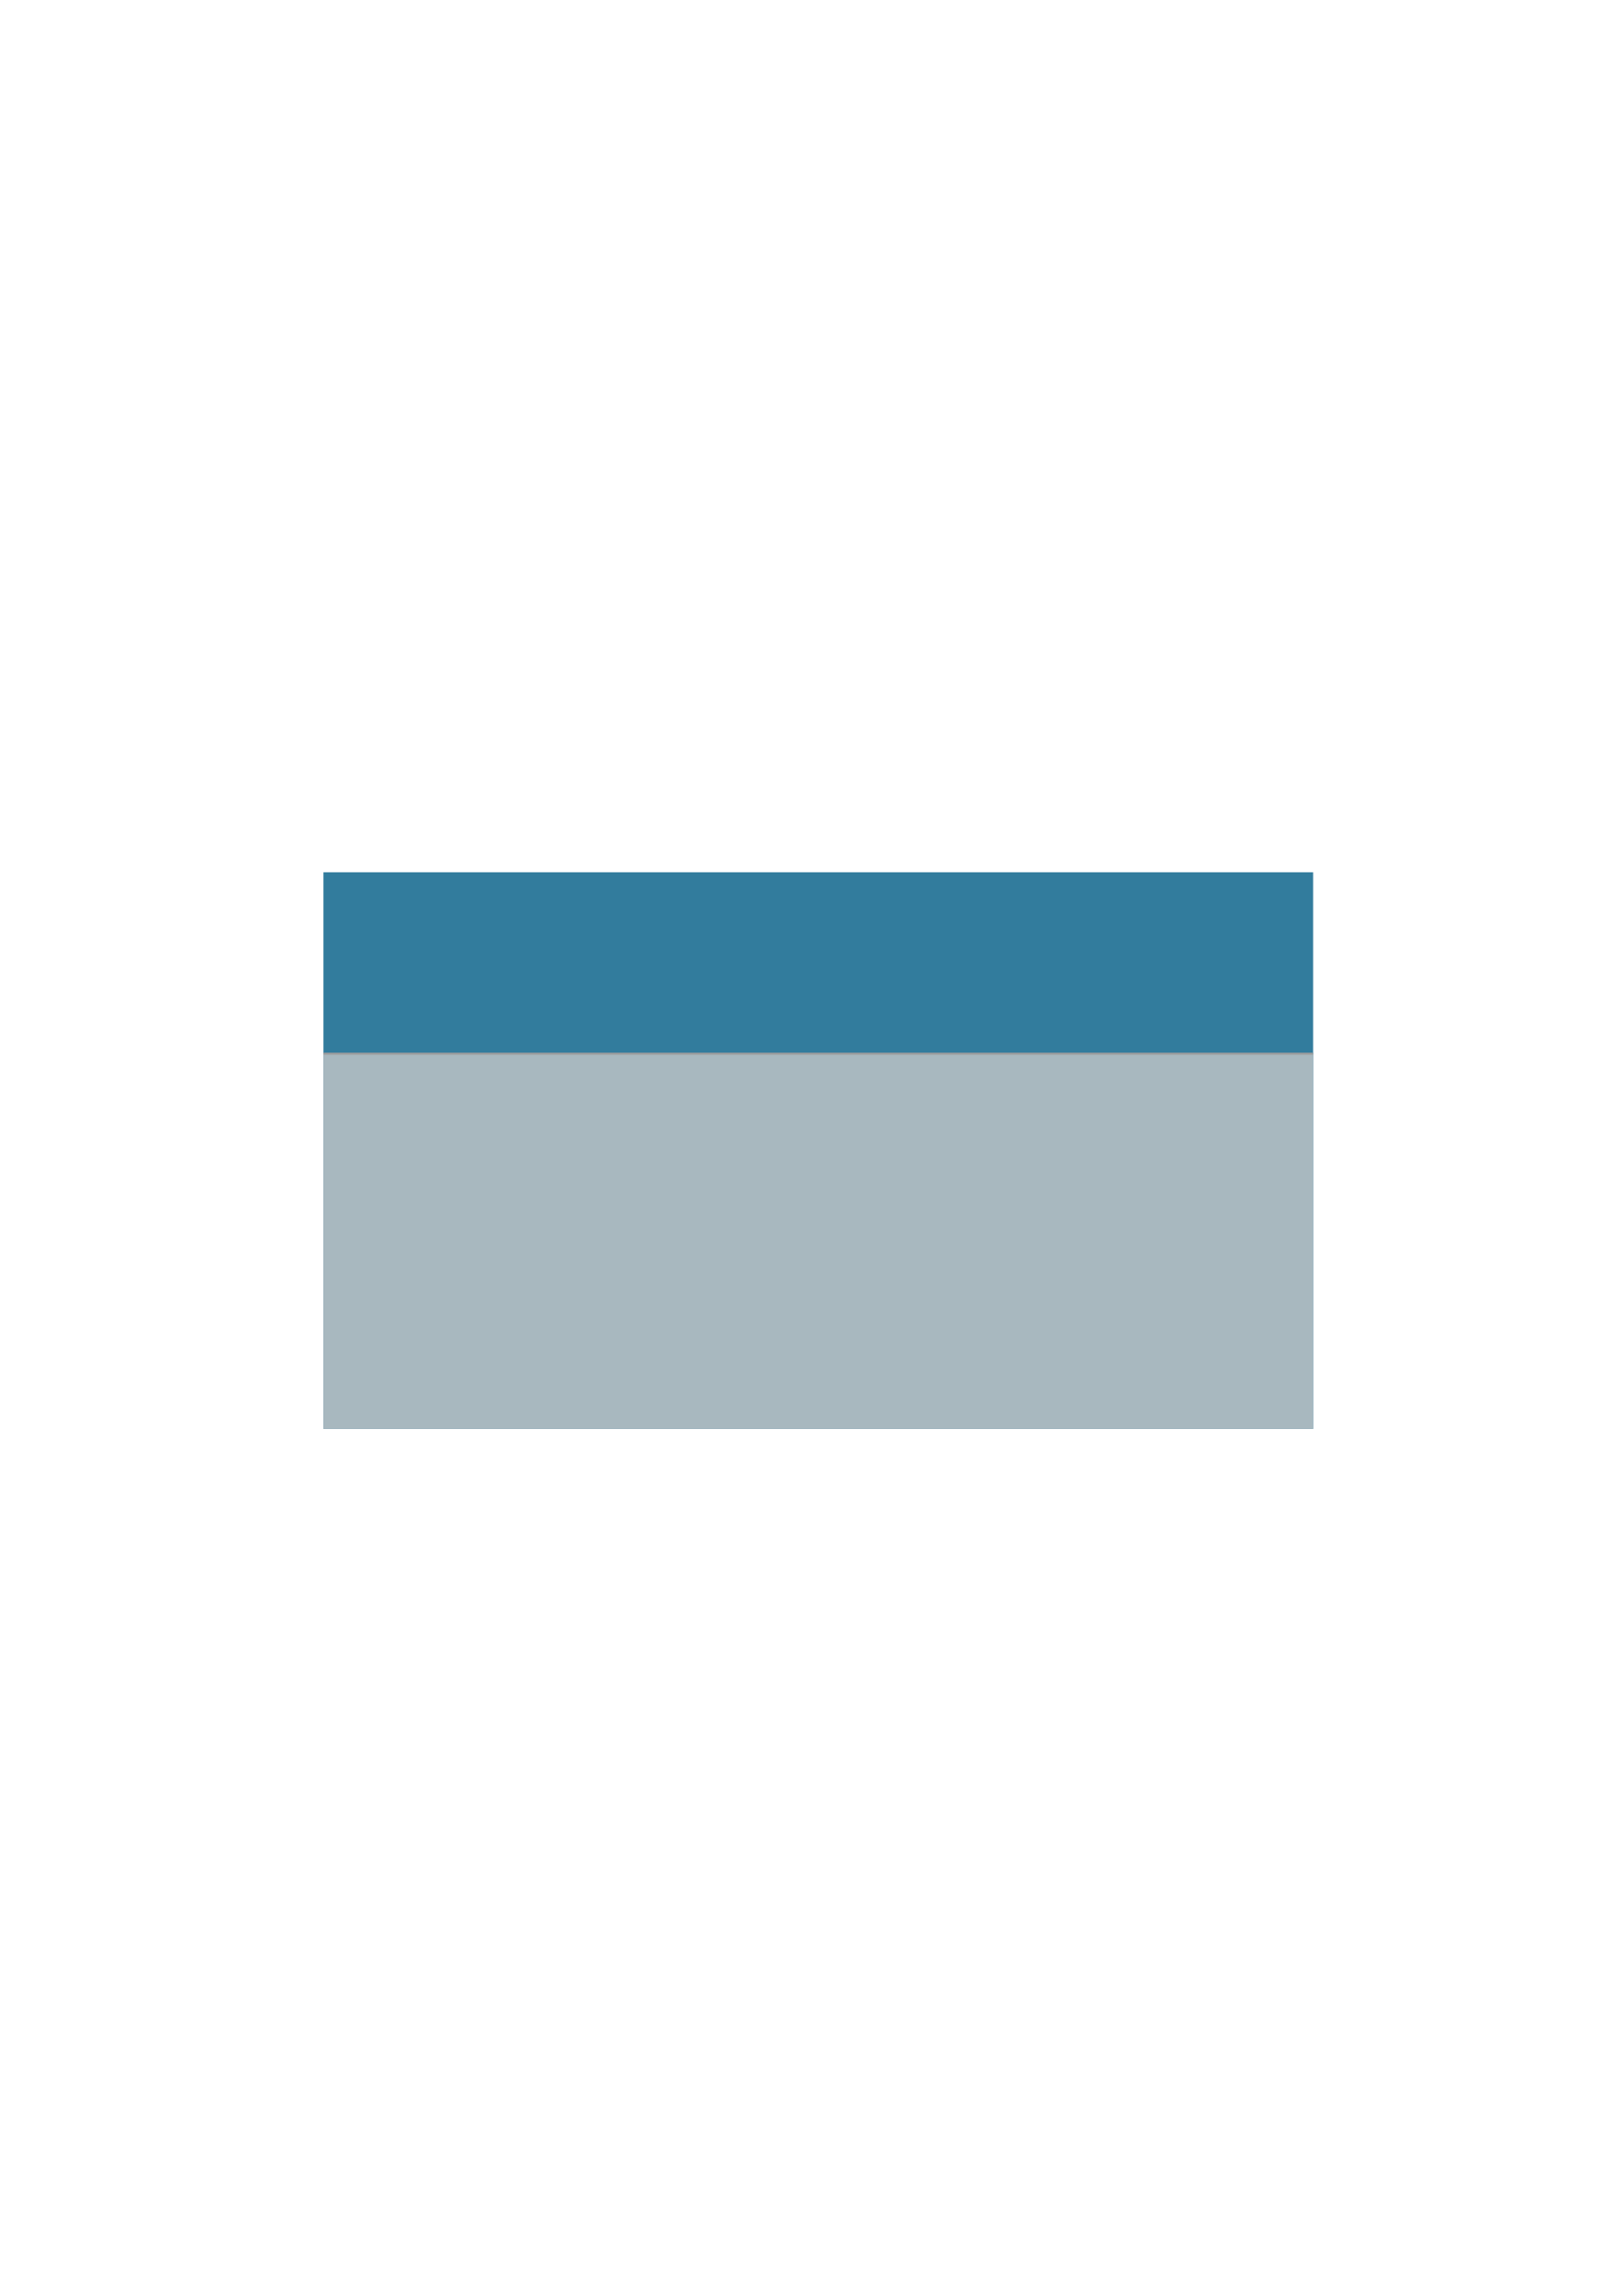
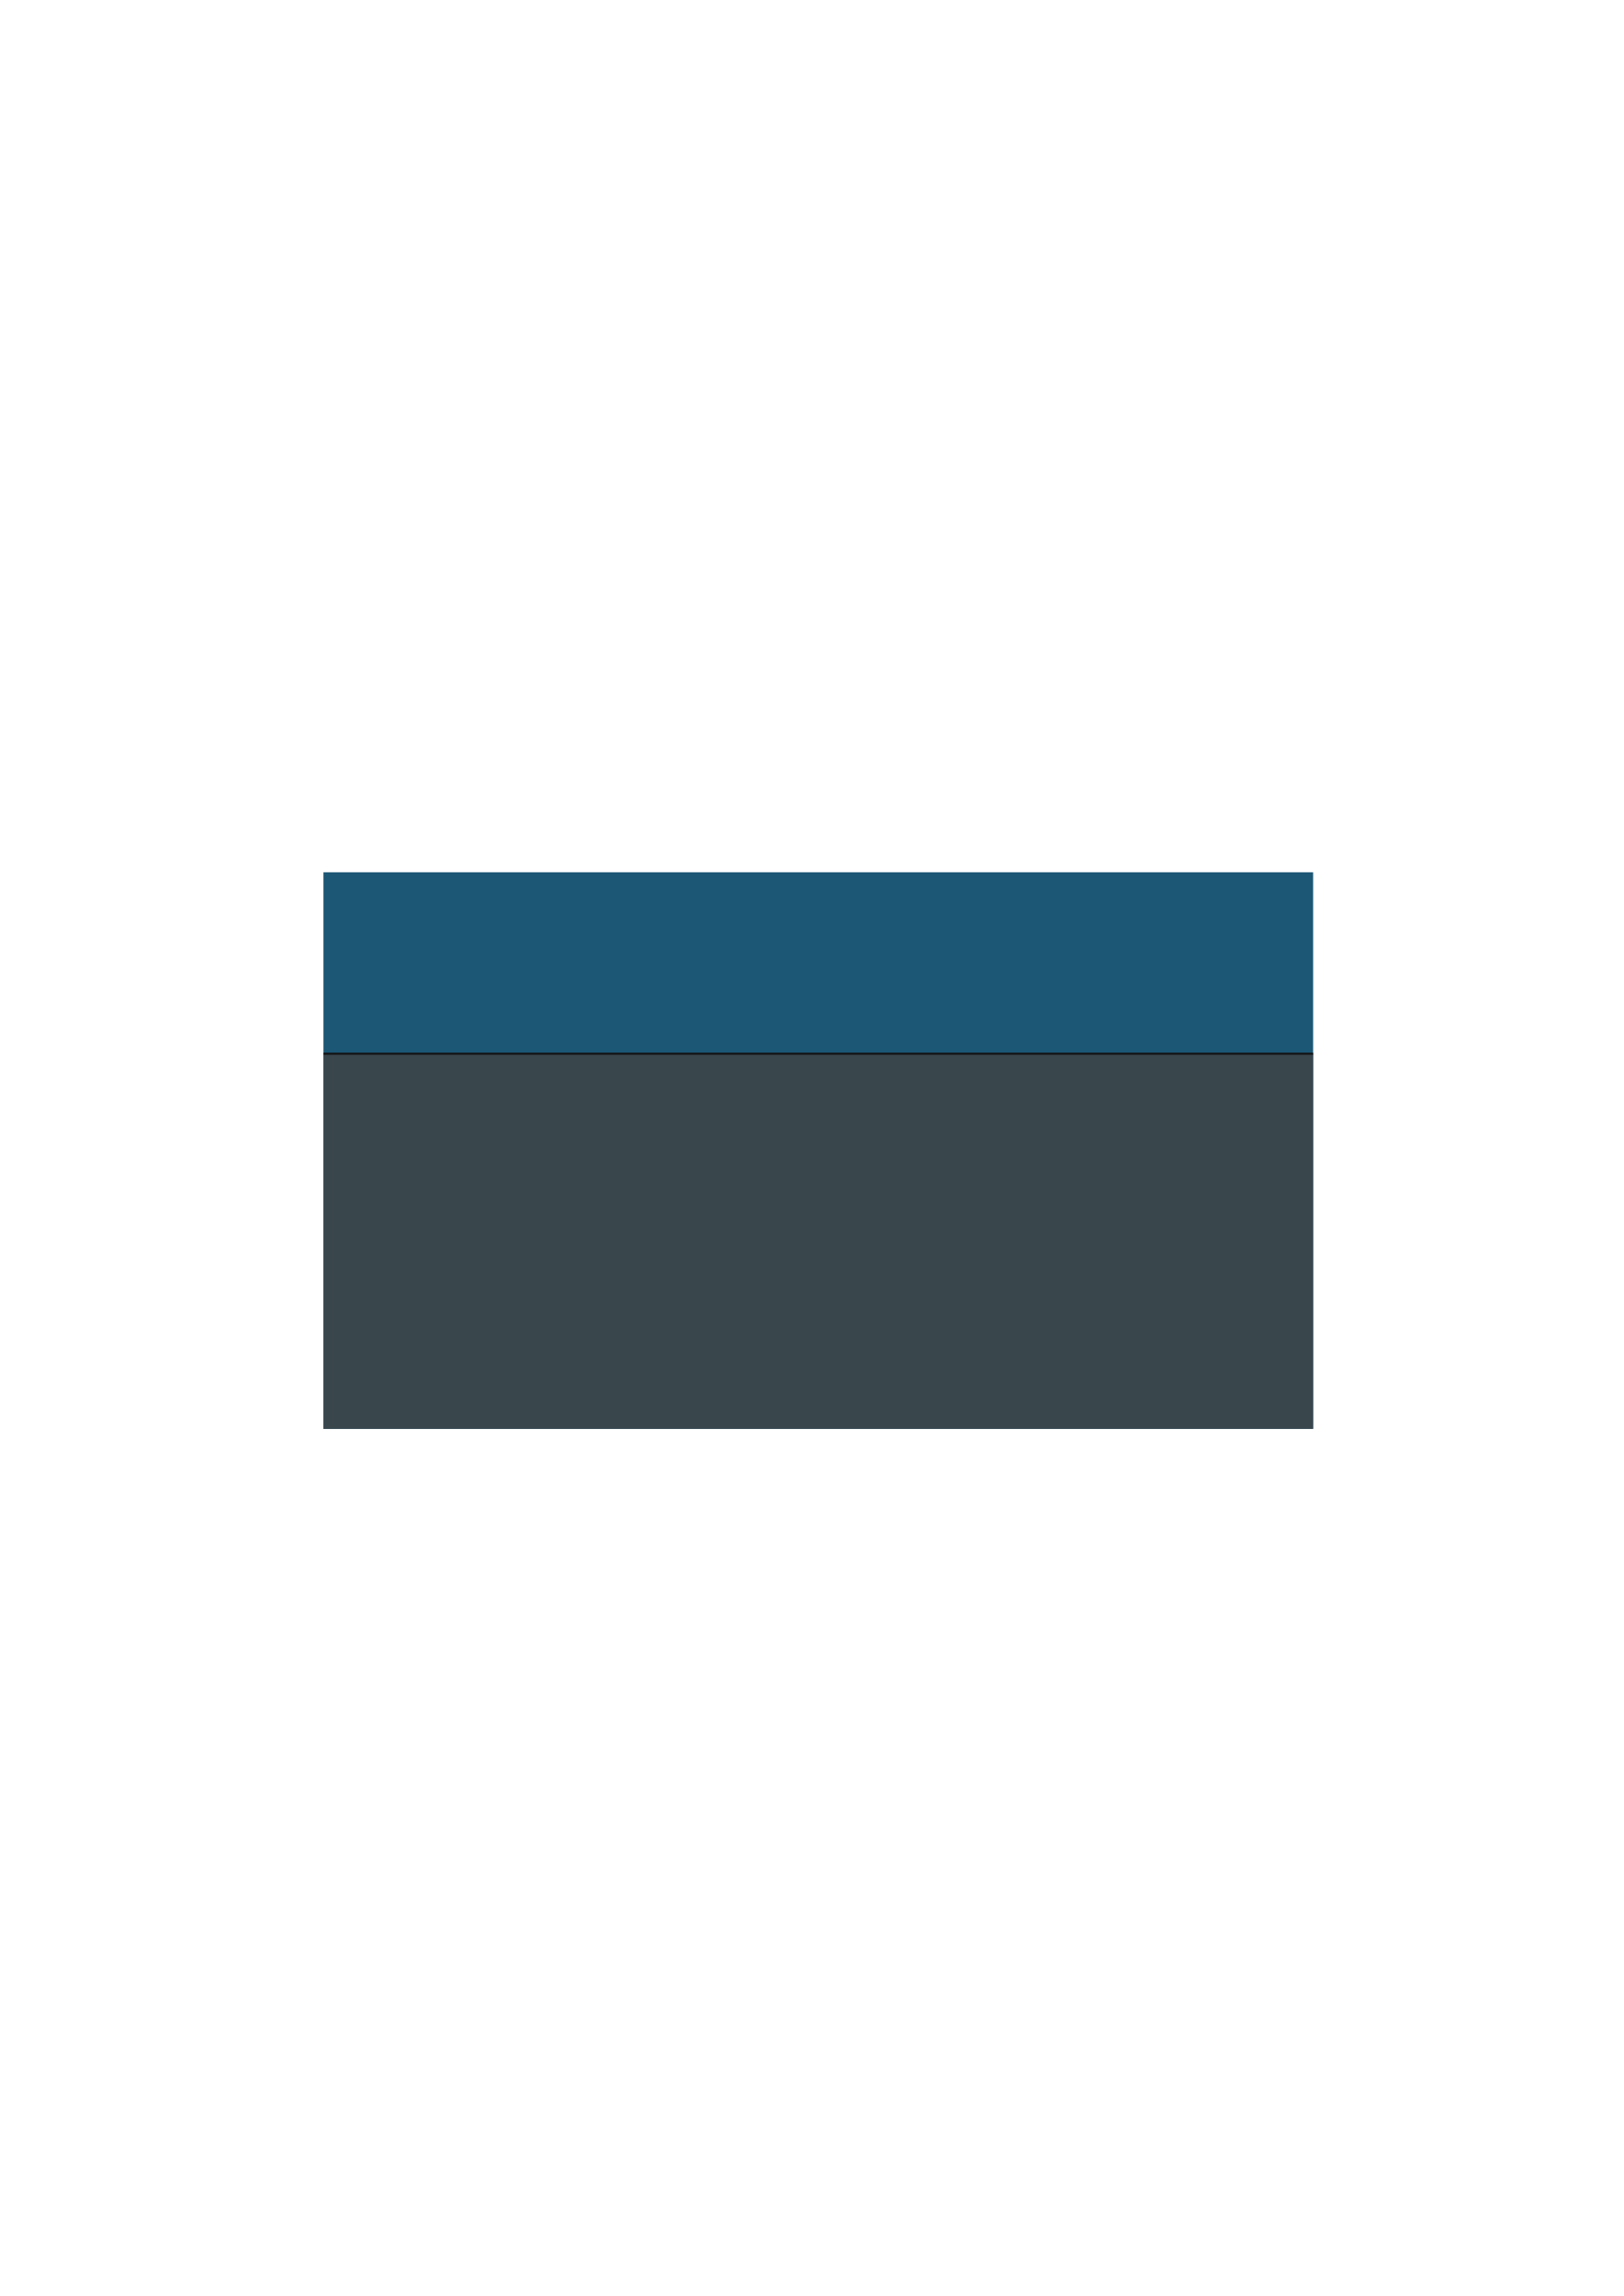
<svg xmlns="http://www.w3.org/2000/svg" width="210mm" height="297mm" viewBox="0 0 210 297" version="1.1" id="svg4211">
  <defs id="defs4205" />
  <g id="layer1">
-     <rect style="fill:#327c9d;fill-opacity:1;stroke:none;stroke-width:0.197;stroke-opacity:1" id="rect4166" width="128" height="72" x="41.833" y="112.833" />
-     <rect style="fill:#c8c8c8;fill-opacity:0.785;stroke:none;stroke-width:0.481;stroke-opacity:1" id="rect3592" width="128" height="48.541" x="41.833" y="136.292" />
-     <path style="fill:none;stroke:#9d9d9d;stroke-width:0.265px;stroke-linecap:butt;stroke-linejoin:miter;stroke-opacity:1" d="M 41.841,136.305 H 169.82" id="path3594" />
+     <rect style="fill:#1c5775;fill-opacity:1;stroke:none;stroke-width:0.197;stroke-opacity:1" id="rect4166" width="128" height="72" x="41.833" y="112.833" />
+     <rect style="fill:#424242;fill-opacity:0.784;stroke:none;stroke-width:0.481;stroke-opacity:1" id="rect3592" width="128" height="48.541" x="41.833" y="136.292" />
+     <path style="fill:none;stroke:#131313;stroke-width:0.265px;stroke-linecap:butt;stroke-linejoin:miter;stroke-opacity:1" d="M 41.841,136.305 H 169.82" id="path3594" />
  </g>
</svg>
